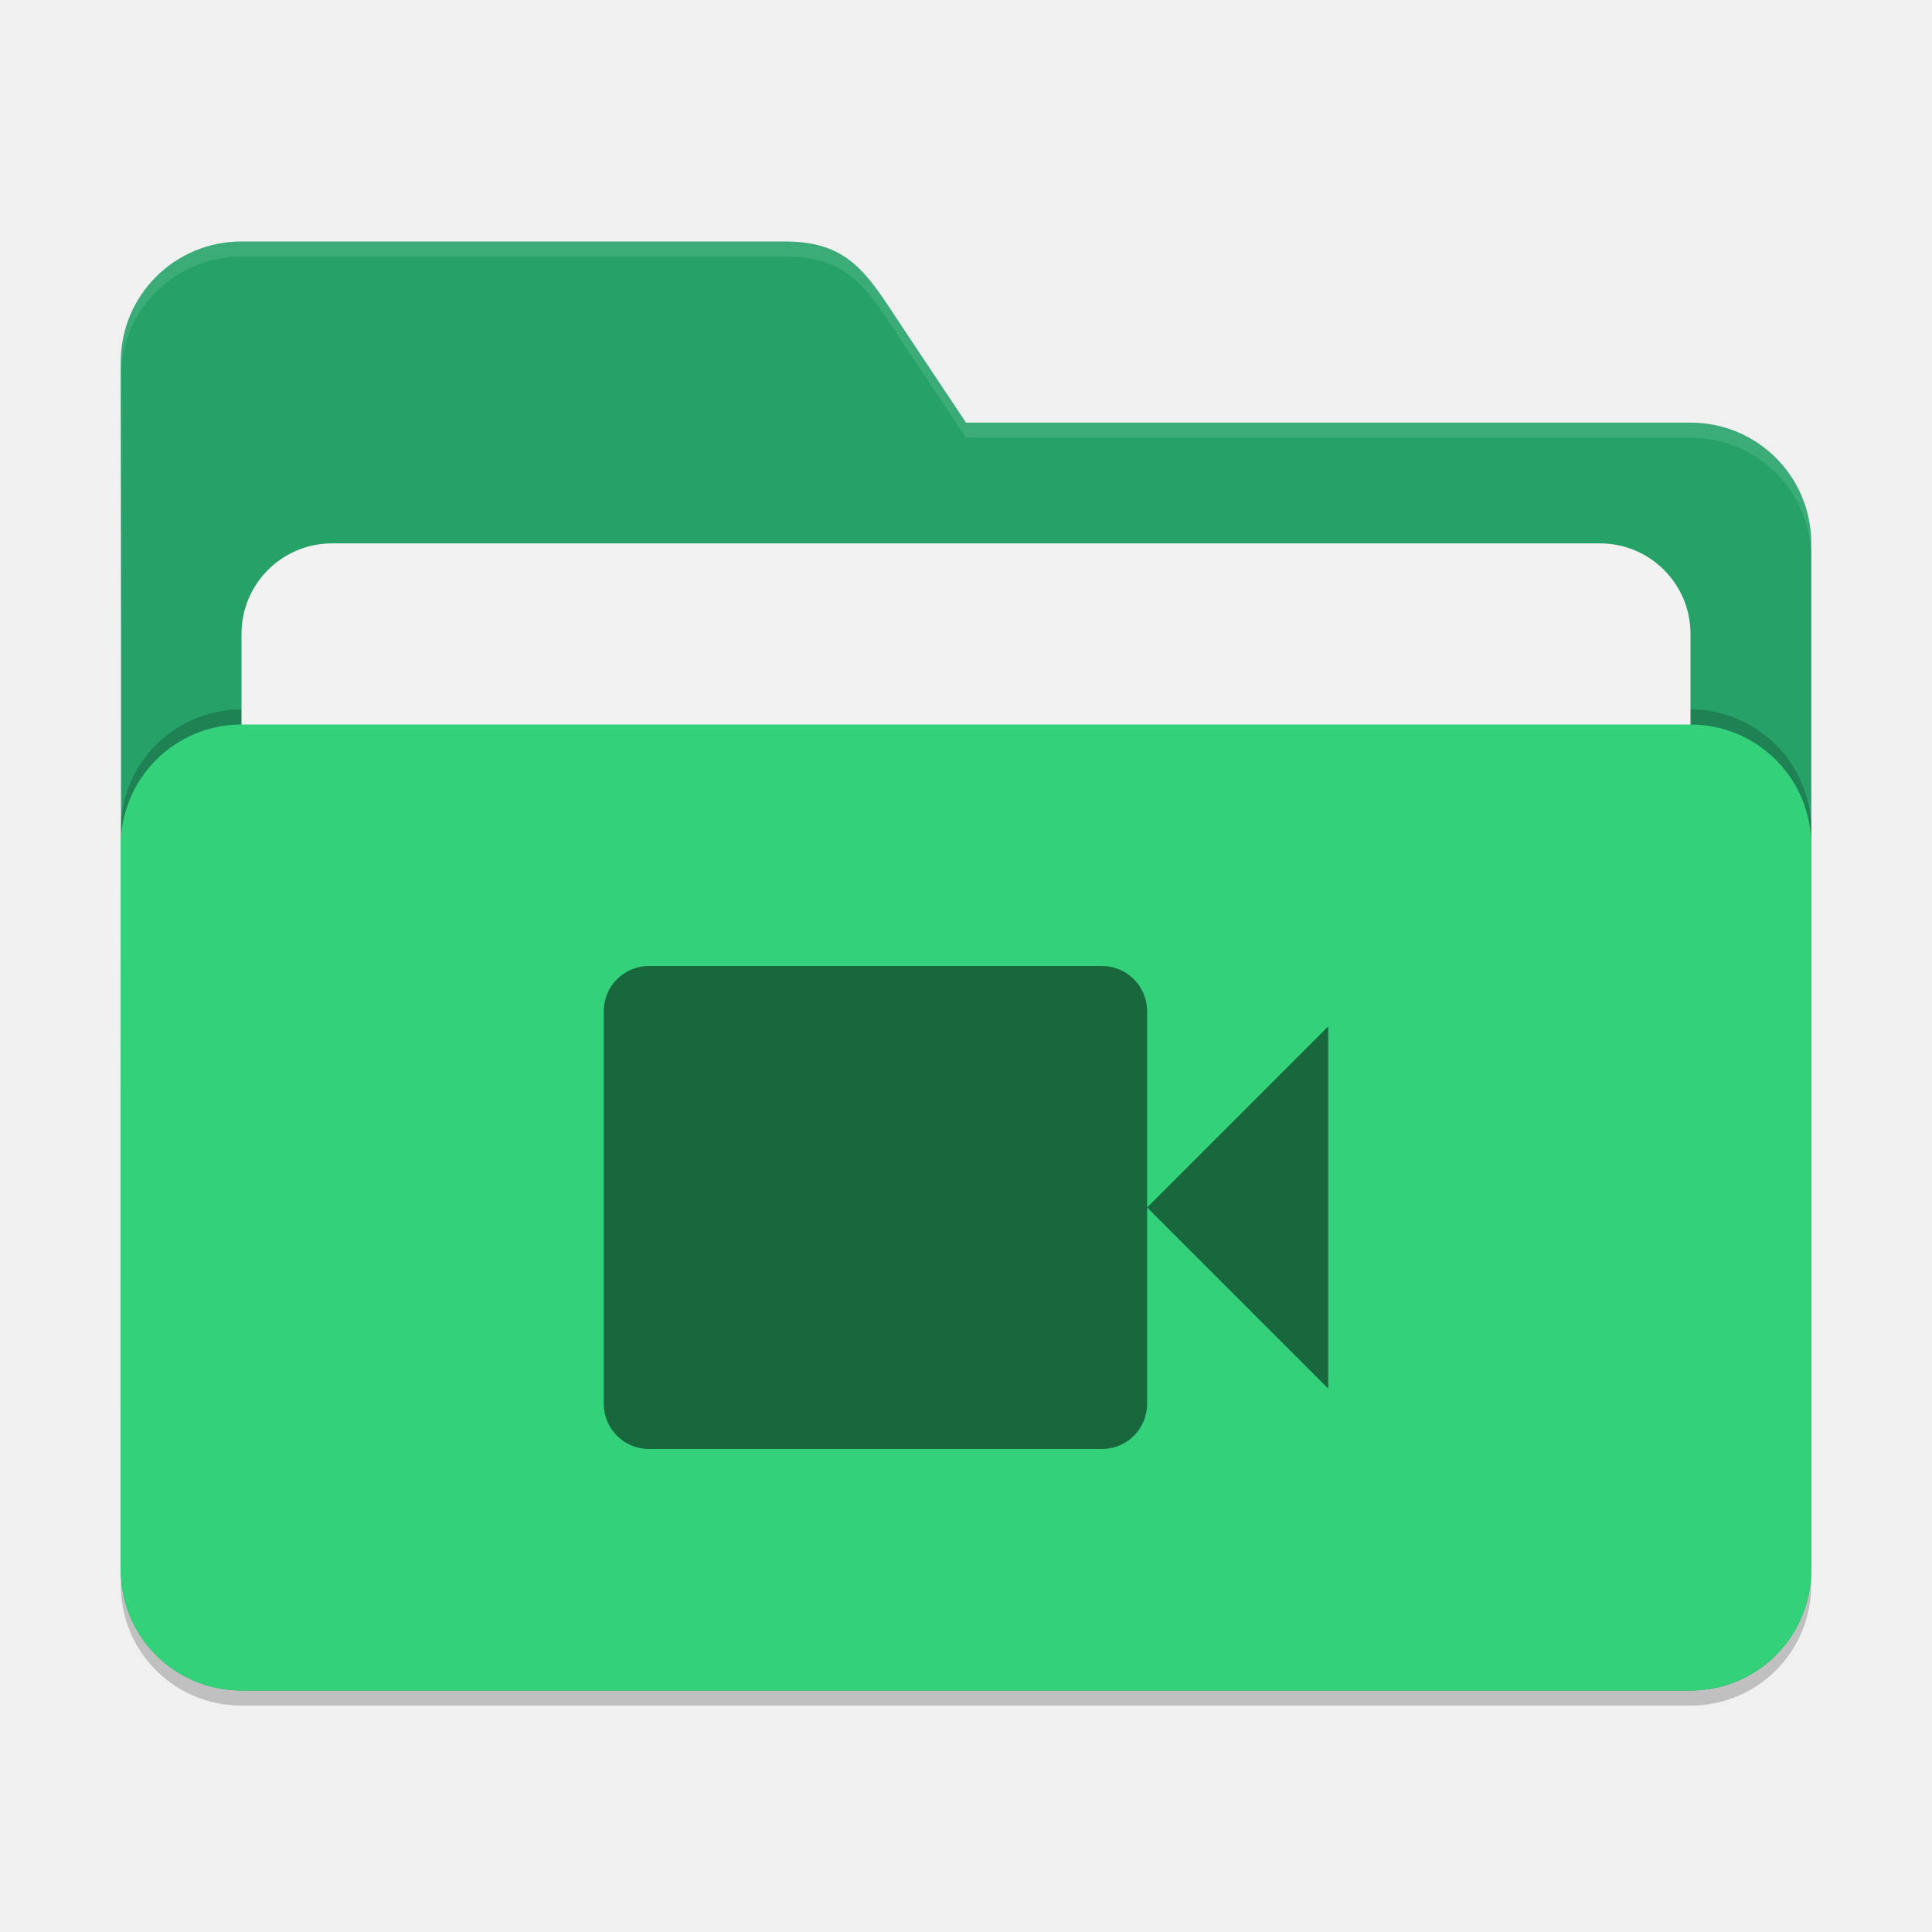
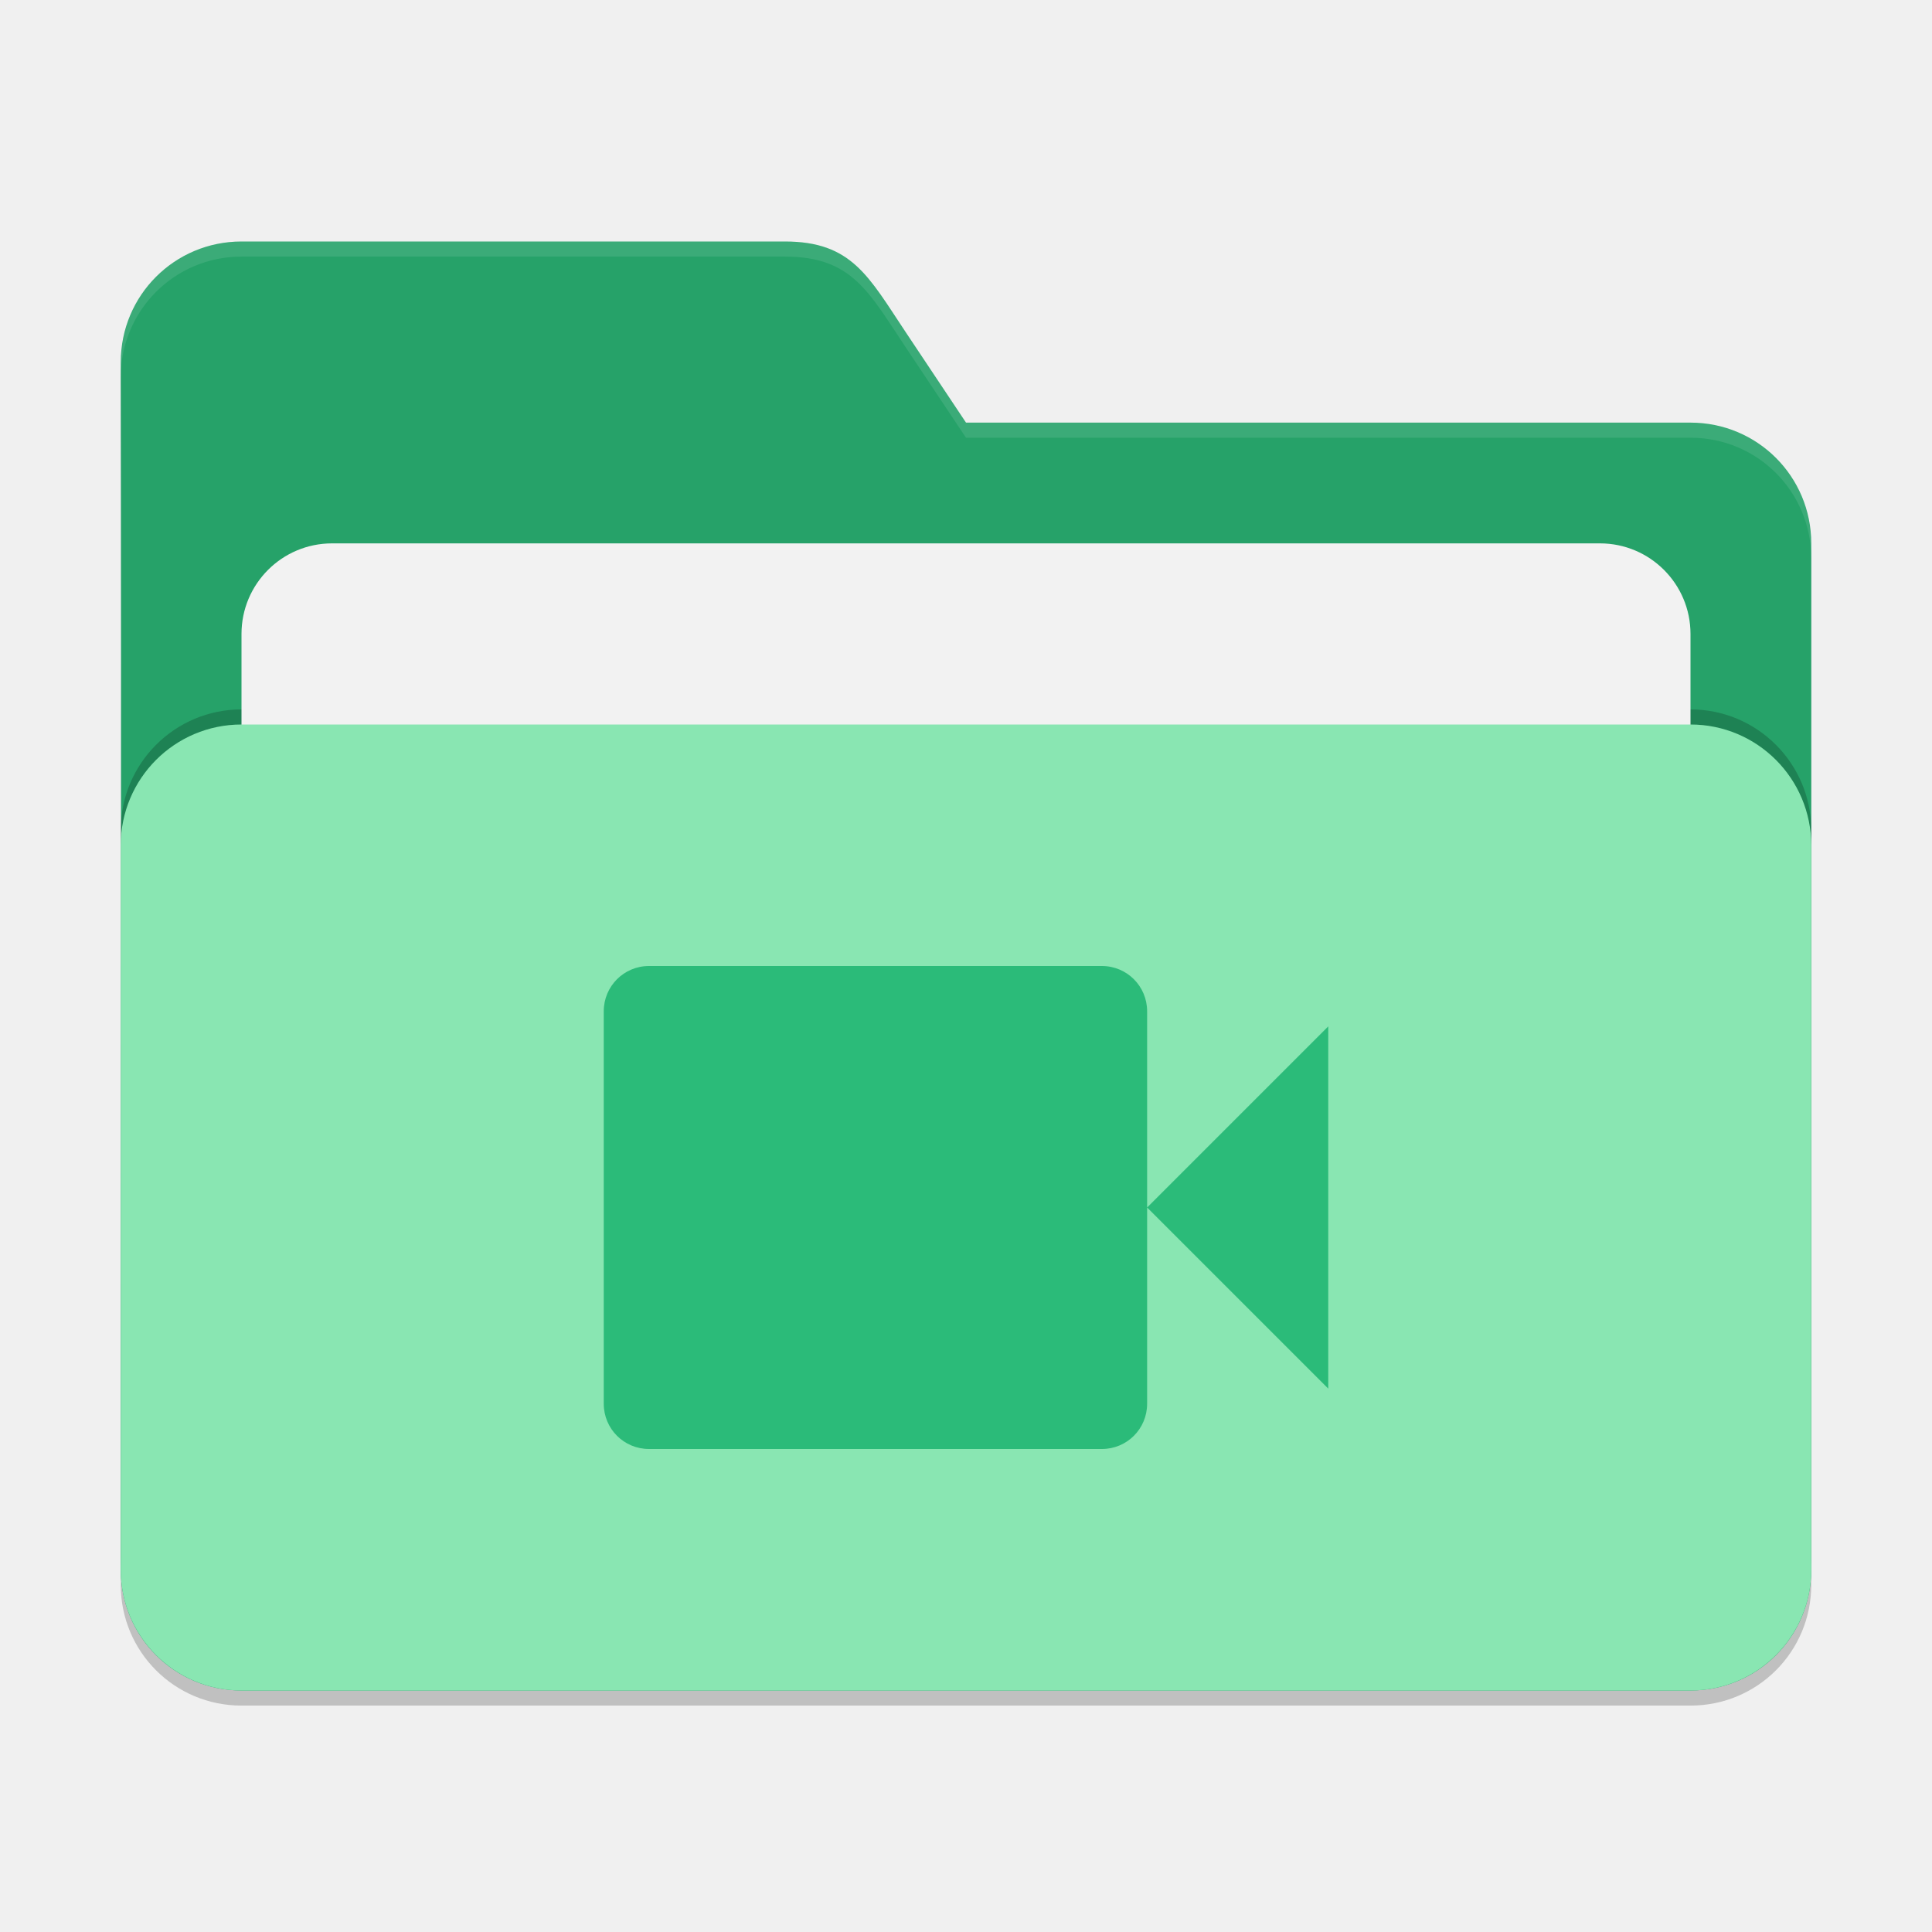
<svg xmlns="http://www.w3.org/2000/svg" width="128" height="128" viewBox="0 0 128 128" version="1.1" id="svg5">
  <defs id="defs2" />
  <path d="m 16,17 c -4.432,0 -8,3.568 -8,8 0.052,26.613 0,53.277 0,80 0,4.432 3.568,8 8,8 h 96 c 4.432,0 8,-3.568 8,-8 V 37 c 0,-4.432 -3.568,-8 -8,-8 H 64 l -4,-6 c -2.458,-3.688 -3.568,-6 -8,-6 z" style="opacity:0.2;fill:#000000;fill-opacity:1;stroke-width:8;stroke-linecap:square" id="path2595" />
  <path d="m 16,16 c -4.432,0 -8,3.568 -8,8 0.052,26.613 0,53.277 0,80 0,4.432 3.568,8 8,8 h 96 c 4.432,0 8,-3.568 8,-8 V 36 c 0,-4.432 -3.568,-8 -8,-8 H 64 l -4,-6 c -2.458,-3.688 -3.568,-6 -8,-6 z" style="fill:#26a269;fill-opacity:1;stroke-width:8;stroke-linecap:square" id="path2567" />
  <path id="path2855" style="opacity:0.1;fill:#ffffff;fill-opacity:1;stroke-width:8;stroke-linecap:square" d="m 16,16 c -4.432,0 -8,3.568 -8,8 6.47e-4,0.333 3.08e-4,0.667 0,1 0,-4.432 3.568,-8 8,-8 h 36 c 4.432,0 5.542,2.312 8,6 l 4,6 h 48 c 4.432,0 8,3.568 8,8 v -1 c 0,-4.432 -3.568,-8 -8,-8 H 64 l -4,-6 c -2.458,-3.688 -3.568,-6 -8,-6 z" />
  <rect style="opacity:0.2;fill:#000000;fill-opacity:1;stroke-width:8;stroke-linecap:square" id="rect2667" width="112" height="64" x="8" y="47" ry="8" />
  <rect style="opacity:1;fill:#f2f2f2;fill-opacity:1;stroke-width:8;stroke-linecap:square" id="rect3435" width="96" height="50" x="16" y="36" ry="6" />
-   <rect style="opacity:1;fill:#33d17a;fill-opacity:1;stroke-width:8;stroke-linecap:square" id="rect2727" width="112" height="64" x="8" y="48" ry="8" />
-   <path d="m 43,64 c -1.664,0 -3,1.34 -3,3 v 26 c 0,1.664 1.336,3 3,3 h 30 c 1.664,0 3,-1.336 3,-3 v -13 -13 c 0,-1.66 -1.336,-3 -3,-3 z m 33,16 12,12 v -24 z" style="opacity:0.5;fill:#000000;stroke-width:4" id="path308" />
+   <rect style="opacity:1;fill:#89e6b2;fill-opacity:1;stroke-width:8;stroke-linecap:square" id="rect2727" width="112" height="64" x="8" y="48" ry="8" />
+   <path d="m 43,64 c -1.664,0 -3,1.34 -3,3 v 26 c 0,1.664 1.336,3 3,3 h 30 c 1.664,0 3,-1.336 3,-3 v -13 -13 c 0,-1.66 -1.336,-3 -3,-3 z m 33,16 12,12 v -24 z" style="opacity:1;fill:#2bbb79;stroke-width:4" id="path308" />
</svg>
